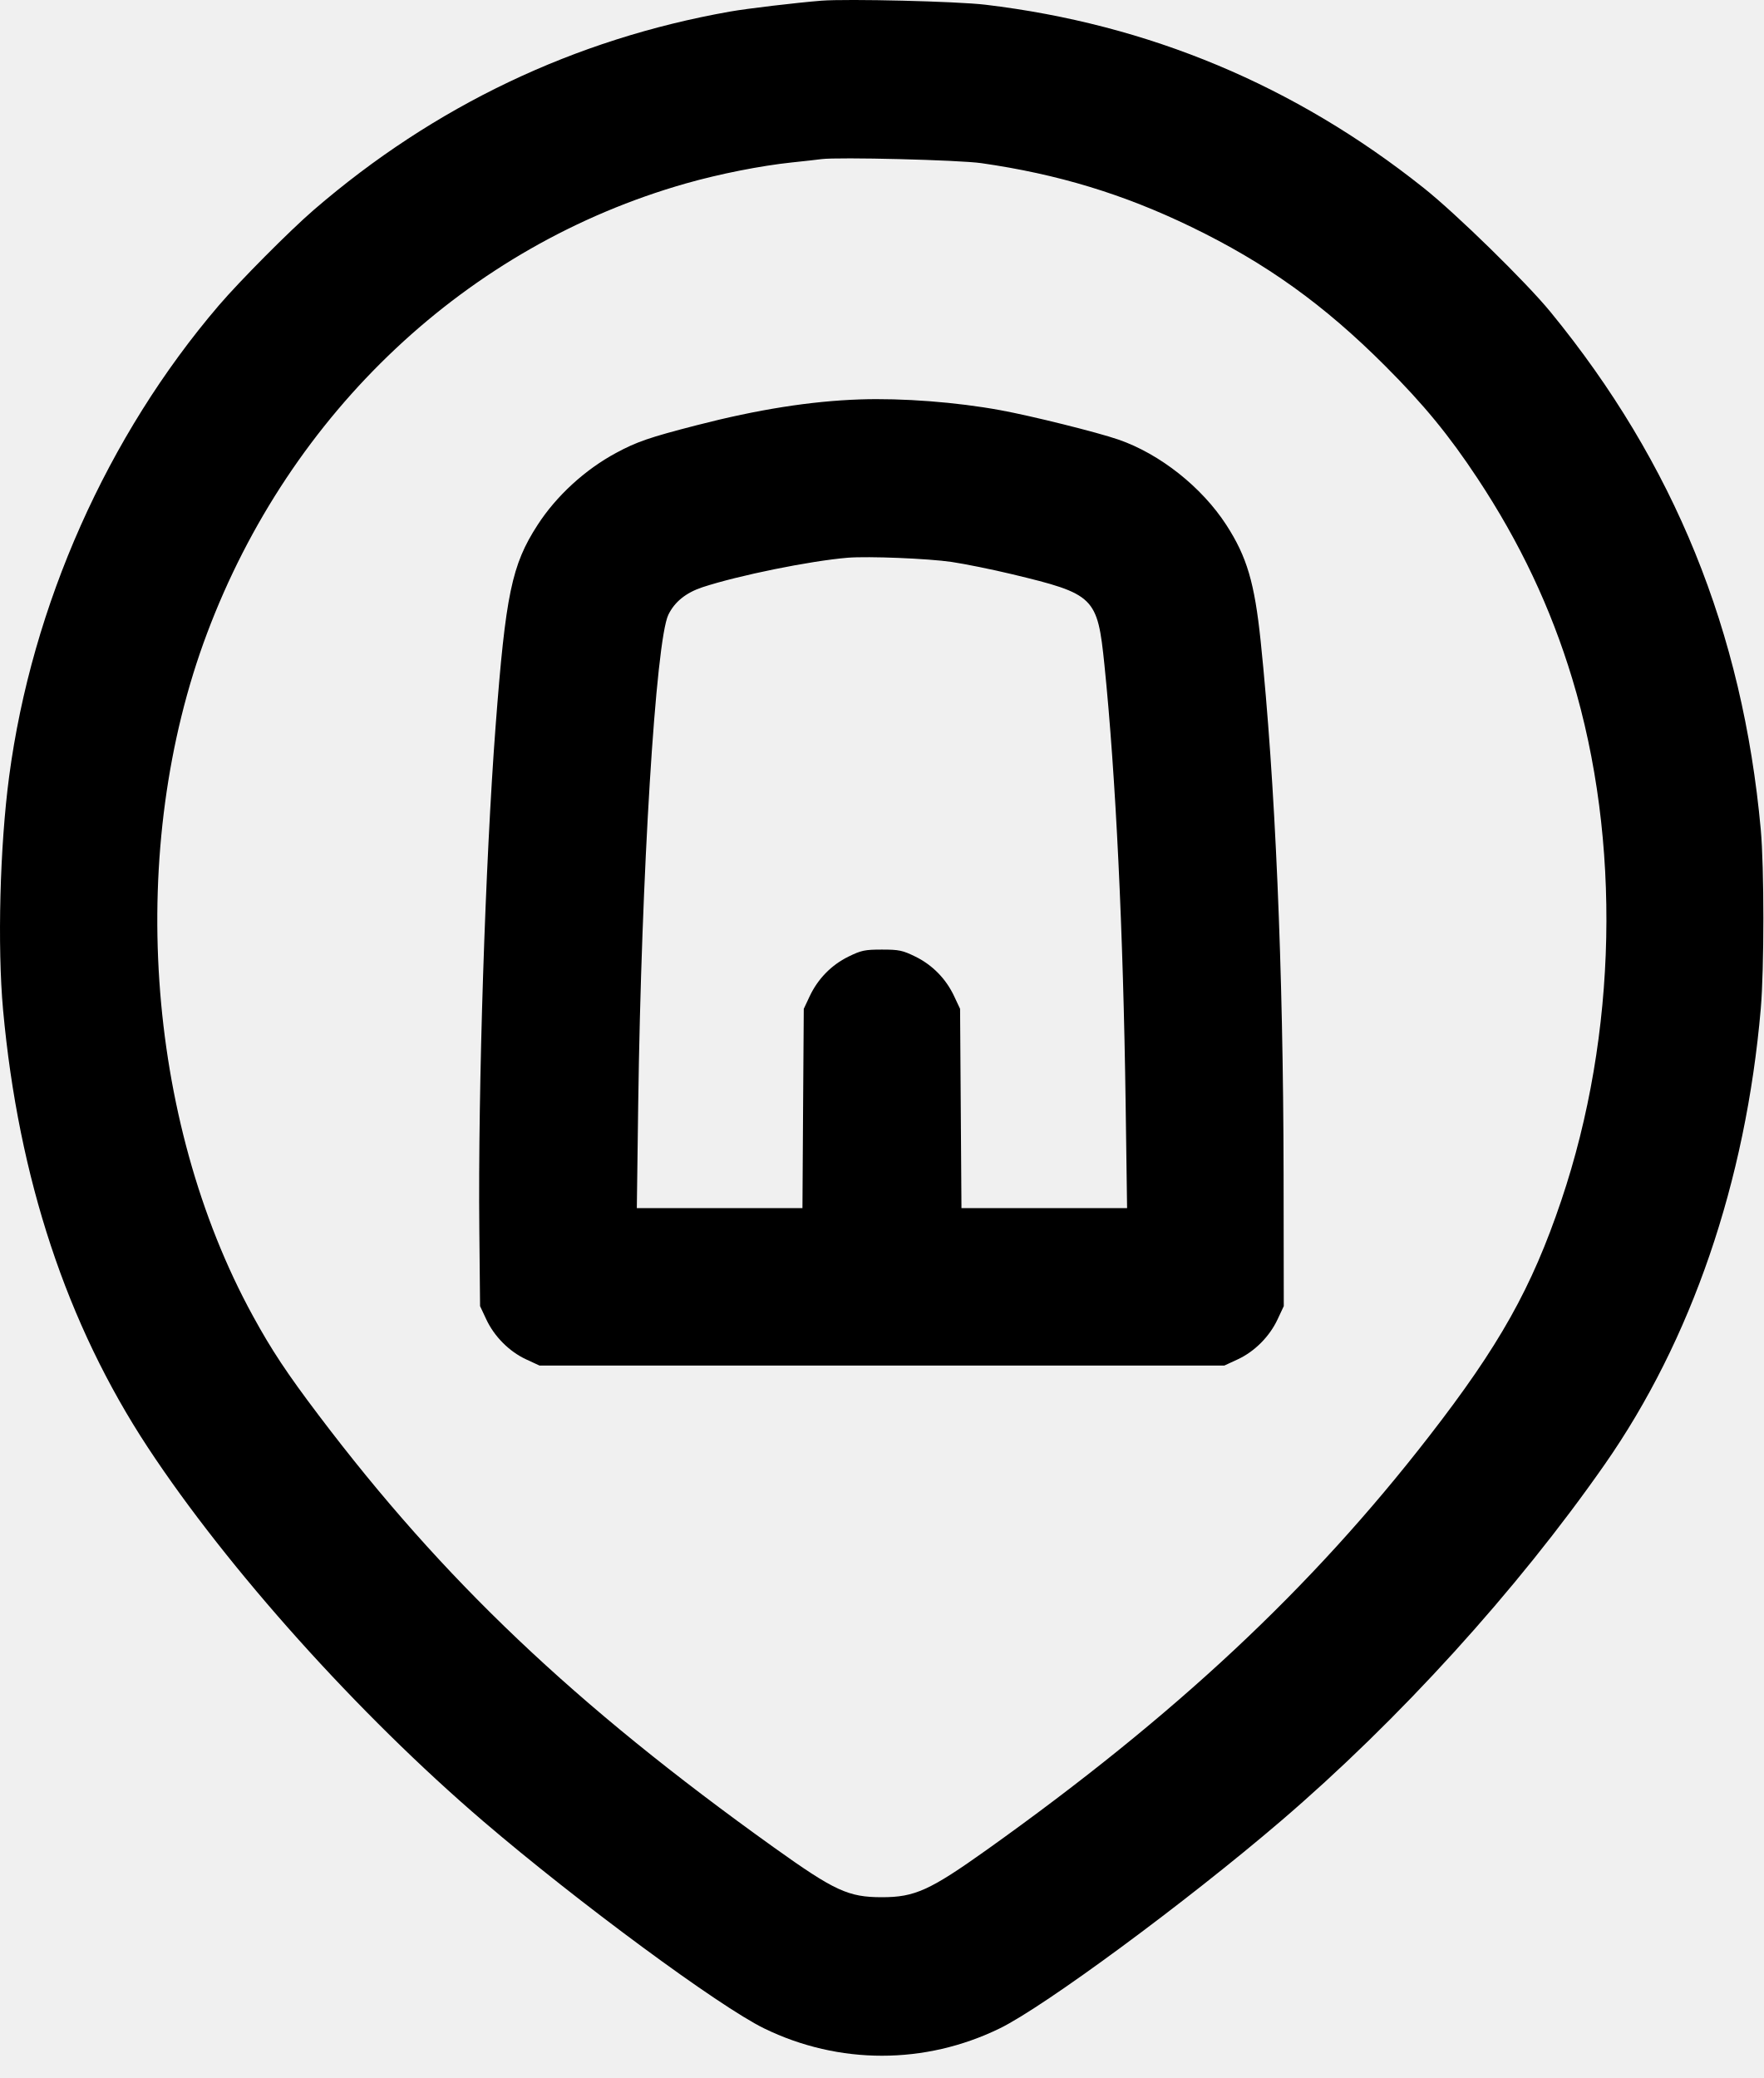
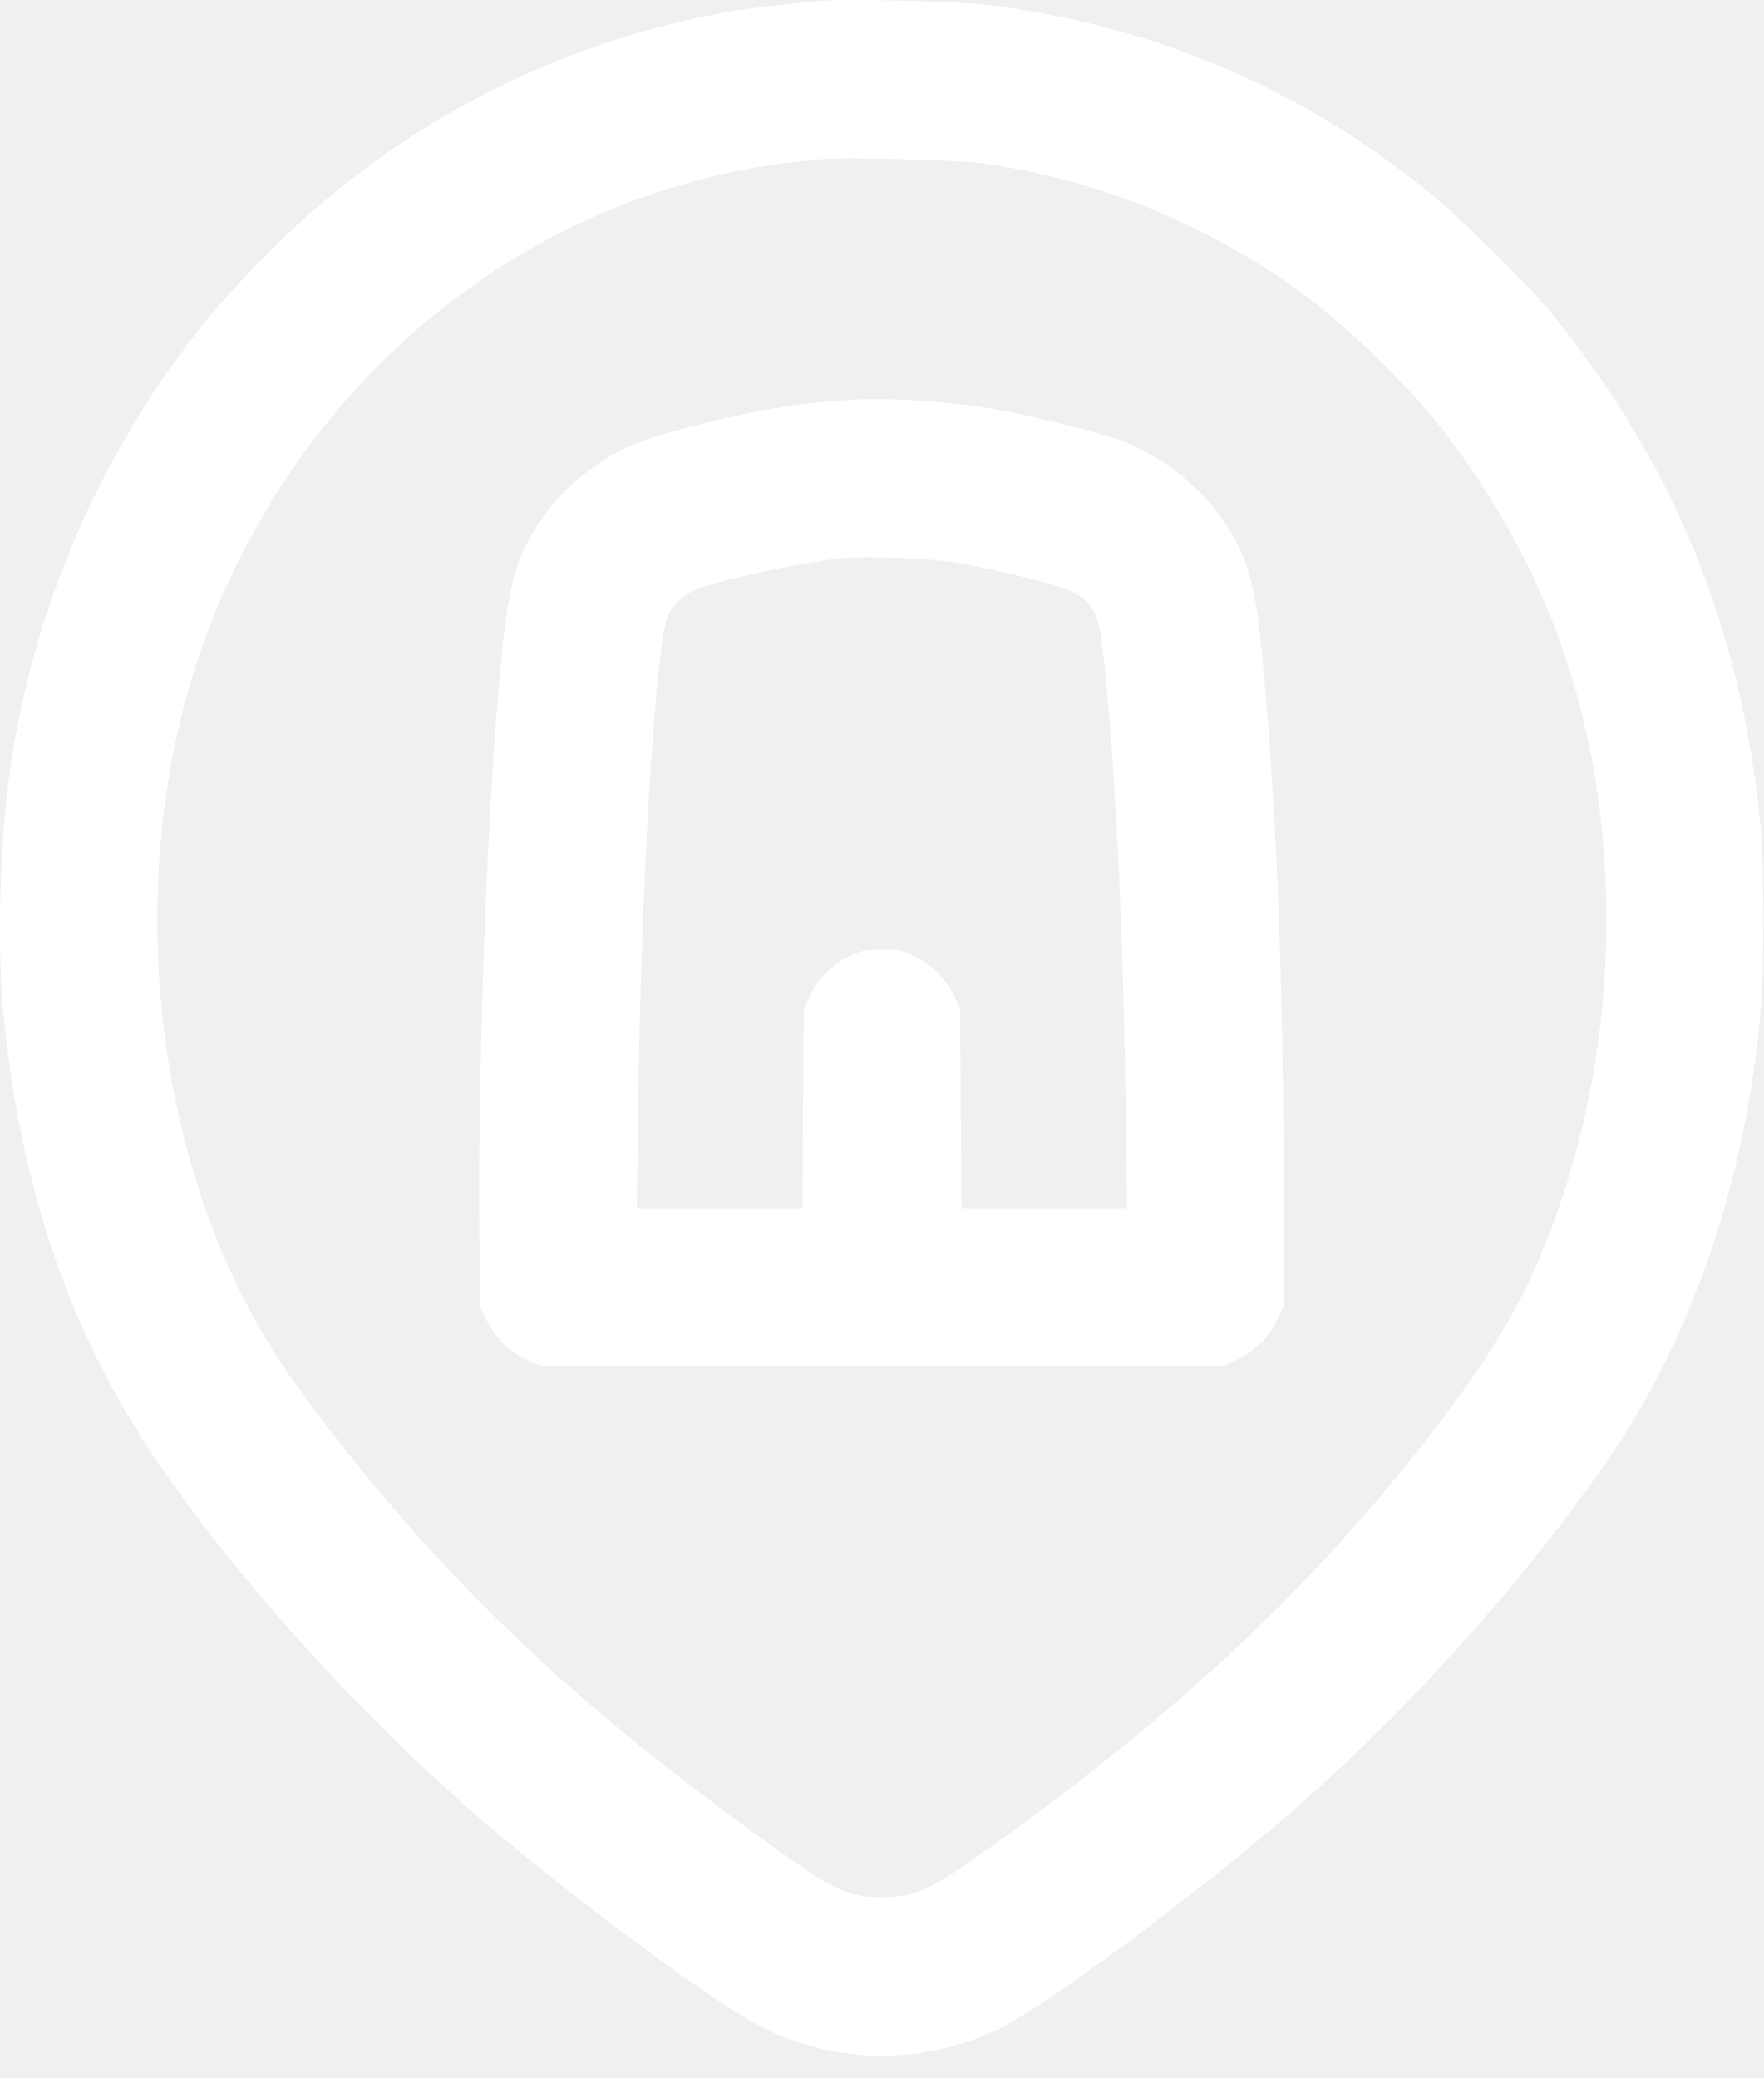
<svg xmlns="http://www.w3.org/2000/svg" width="28" height="33" viewBox="0 0 28 33" fill="none">
-   <path fill-rule="evenodd" clip-rule="evenodd" d="M13.043 0.011C12.637 0.044 11.867 0.135 11.591 0.184C9.124 0.62 6.897 1.681 4.983 3.333C4.604 3.66 3.807 4.462 3.475 4.85C1.705 6.919 0.506 9.611 0.145 12.332C-0.002 13.437 -0.043 15.028 0.049 16.039C0.294 18.715 1.06 21.028 2.348 22.987C3.612 24.908 5.689 27.224 7.675 28.924C9.172 30.206 11.422 31.866 12.133 32.212C13.32 32.791 14.688 32.791 15.875 32.212C16.583 31.867 18.834 30.207 20.333 28.924C22.216 27.313 24.087 25.253 25.479 23.259C26.86 21.282 27.72 18.771 27.959 16.021C28.014 15.386 28.014 13.775 27.959 13.172C27.671 10.028 26.584 7.353 24.621 4.955C24.236 4.484 23.122 3.394 22.607 2.985C20.561 1.355 18.24 0.385 15.648 0.075C15.197 0.021 13.456 -0.021 13.043 0.011ZM13.043 2.527C12.985 2.535 12.773 2.559 12.571 2.58C12.078 2.632 11.424 2.762 10.892 2.913C7.418 3.901 4.609 6.54 3.287 10.06C2.011 13.454 2.302 17.772 4.017 20.9C4.312 21.44 4.558 21.811 5.058 22.472C7.037 25.092 9.123 27.073 12.285 29.336C13.254 30.029 13.47 30.129 14.004 30.129C14.525 30.129 14.764 30.021 15.672 29.374C18.668 27.238 20.816 25.229 22.691 22.811C23.81 21.369 24.323 20.453 24.792 19.063C25.682 16.424 25.746 13.352 24.965 10.777C24.623 9.648 24.133 8.612 23.46 7.595C23.011 6.915 22.608 6.424 21.994 5.81C21.023 4.838 20.104 4.179 18.917 3.604C17.84 3.082 16.797 2.765 15.583 2.591C15.231 2.54 13.308 2.492 13.043 2.527ZM13.655 6.343C12.873 6.37 12.034 6.502 11.058 6.754C10.31 6.947 10.11 7.016 9.782 7.193C9.288 7.459 8.833 7.877 8.536 8.337C8.126 8.97 8.029 9.437 7.87 11.528C7.706 13.679 7.589 17.294 7.611 19.518L7.623 20.742L7.721 20.951C7.848 21.224 8.086 21.463 8.353 21.587L8.567 21.686H14.004H19.441L19.655 21.587C19.922 21.463 20.16 21.224 20.287 20.951L20.385 20.742L20.382 18.644C20.377 15.377 20.249 12.412 20.018 10.182C19.921 9.254 19.8 8.843 19.473 8.337C19.083 7.735 18.419 7.209 17.76 6.981C17.421 6.864 16.381 6.605 15.884 6.514C15.189 6.386 14.327 6.32 13.655 6.343ZM13.462 8.857C12.869 8.906 11.723 9.138 11.153 9.326C10.892 9.413 10.712 9.558 10.613 9.762C10.413 10.174 10.184 13.89 10.134 17.534L10.112 19.186H11.427H12.742L12.752 17.603L12.763 16.021L12.856 15.823C12.986 15.546 13.201 15.325 13.472 15.192C13.676 15.092 13.733 15.08 14.004 15.08C14.275 15.08 14.332 15.092 14.536 15.192C14.807 15.325 15.023 15.546 15.152 15.823L15.245 16.021L15.256 17.603L15.267 19.186H16.582H17.897L17.874 17.534C17.836 14.782 17.717 12.319 17.537 10.557C17.426 9.477 17.382 9.434 16.067 9.118C15.75 9.042 15.32 8.955 15.111 8.924C14.733 8.869 13.792 8.831 13.462 8.857Z" fill="currentColor" />
+   <path fill-rule="evenodd" clip-rule="evenodd" d="M13.043 0.011C12.637 0.044 11.867 0.135 11.591 0.184C9.124 0.62 6.897 1.681 4.983 3.333C4.604 3.66 3.807 4.462 3.475 4.85C1.705 6.919 0.506 9.611 0.145 12.332C-0.002 13.437 -0.043 15.028 0.049 16.039C0.294 18.715 1.06 21.028 2.348 22.987C3.612 24.908 5.689 27.224 7.675 28.924C9.172 30.206 11.422 31.866 12.133 32.212C13.32 32.791 14.688 32.791 15.875 32.212C16.583 31.867 18.834 30.207 20.333 28.924C22.216 27.313 24.087 25.253 25.479 23.259C26.86 21.282 27.72 18.771 27.959 16.021C28.014 15.386 28.014 13.775 27.959 13.172C27.671 10.028 26.584 7.353 24.621 4.955C24.236 4.484 23.122 3.394 22.607 2.985C20.561 1.355 18.24 0.385 15.648 0.075C15.197 0.021 13.456 -0.021 13.043 0.011ZM13.043 2.527C12.985 2.535 12.773 2.559 12.571 2.58C12.078 2.632 11.424 2.762 10.892 2.913C7.418 3.901 4.609 6.54 3.287 10.06C2.011 13.454 2.302 17.772 4.017 20.9C4.312 21.44 4.558 21.811 5.058 22.472C7.037 25.092 9.123 27.073 12.285 29.336C13.254 30.029 13.47 30.129 14.004 30.129C14.525 30.129 14.764 30.021 15.672 29.374C18.668 27.238 20.816 25.229 22.691 22.811C23.81 21.369 24.323 20.453 24.792 19.063C25.682 16.424 25.746 13.352 24.965 10.777C24.623 9.648 24.133 8.612 23.46 7.595C23.011 6.915 22.608 6.424 21.994 5.81C21.023 4.838 20.104 4.179 18.917 3.604C17.84 3.082 16.797 2.765 15.583 2.591C15.231 2.54 13.308 2.492 13.043 2.527ZM13.655 6.343C12.873 6.37 12.034 6.502 11.058 6.754C10.31 6.947 10.11 7.016 9.782 7.193C9.288 7.459 8.833 7.877 8.536 8.337C8.126 8.97 8.029 9.437 7.87 11.528C7.706 13.679 7.589 17.294 7.611 19.518L7.623 20.742L7.721 20.951C7.848 21.224 8.086 21.463 8.353 21.587L8.567 21.686H14.004H19.441L19.655 21.587C19.922 21.463 20.16 21.224 20.287 20.951L20.385 20.742L20.382 18.644C20.377 15.377 20.249 12.412 20.018 10.182C19.921 9.254 19.8 8.843 19.473 8.337C19.083 7.735 18.419 7.209 17.76 6.981C17.421 6.864 16.381 6.605 15.884 6.514C15.189 6.386 14.327 6.32 13.655 6.343ZM13.462 8.857C12.869 8.906 11.723 9.138 11.153 9.326C10.892 9.413 10.712 9.558 10.613 9.762C10.413 10.174 10.184 13.89 10.134 17.534L10.112 19.186H11.427H12.742L12.752 17.603L12.763 16.021L12.856 15.823C12.986 15.546 13.201 15.325 13.472 15.192C13.676 15.092 13.733 15.08 14.004 15.08C14.275 15.08 14.332 15.092 14.536 15.192C14.807 15.325 15.023 15.546 15.152 15.823L15.245 16.021L15.256 17.603L15.267 19.186H16.582H17.897L17.874 17.534C17.836 14.782 17.717 12.319 17.537 10.557C17.426 9.477 17.382 9.434 16.067 9.118C15.75 9.042 15.32 8.955 15.111 8.924C14.733 8.869 13.792 8.831 13.462 8.857Z" fill="#ffffff" />
</svg>
